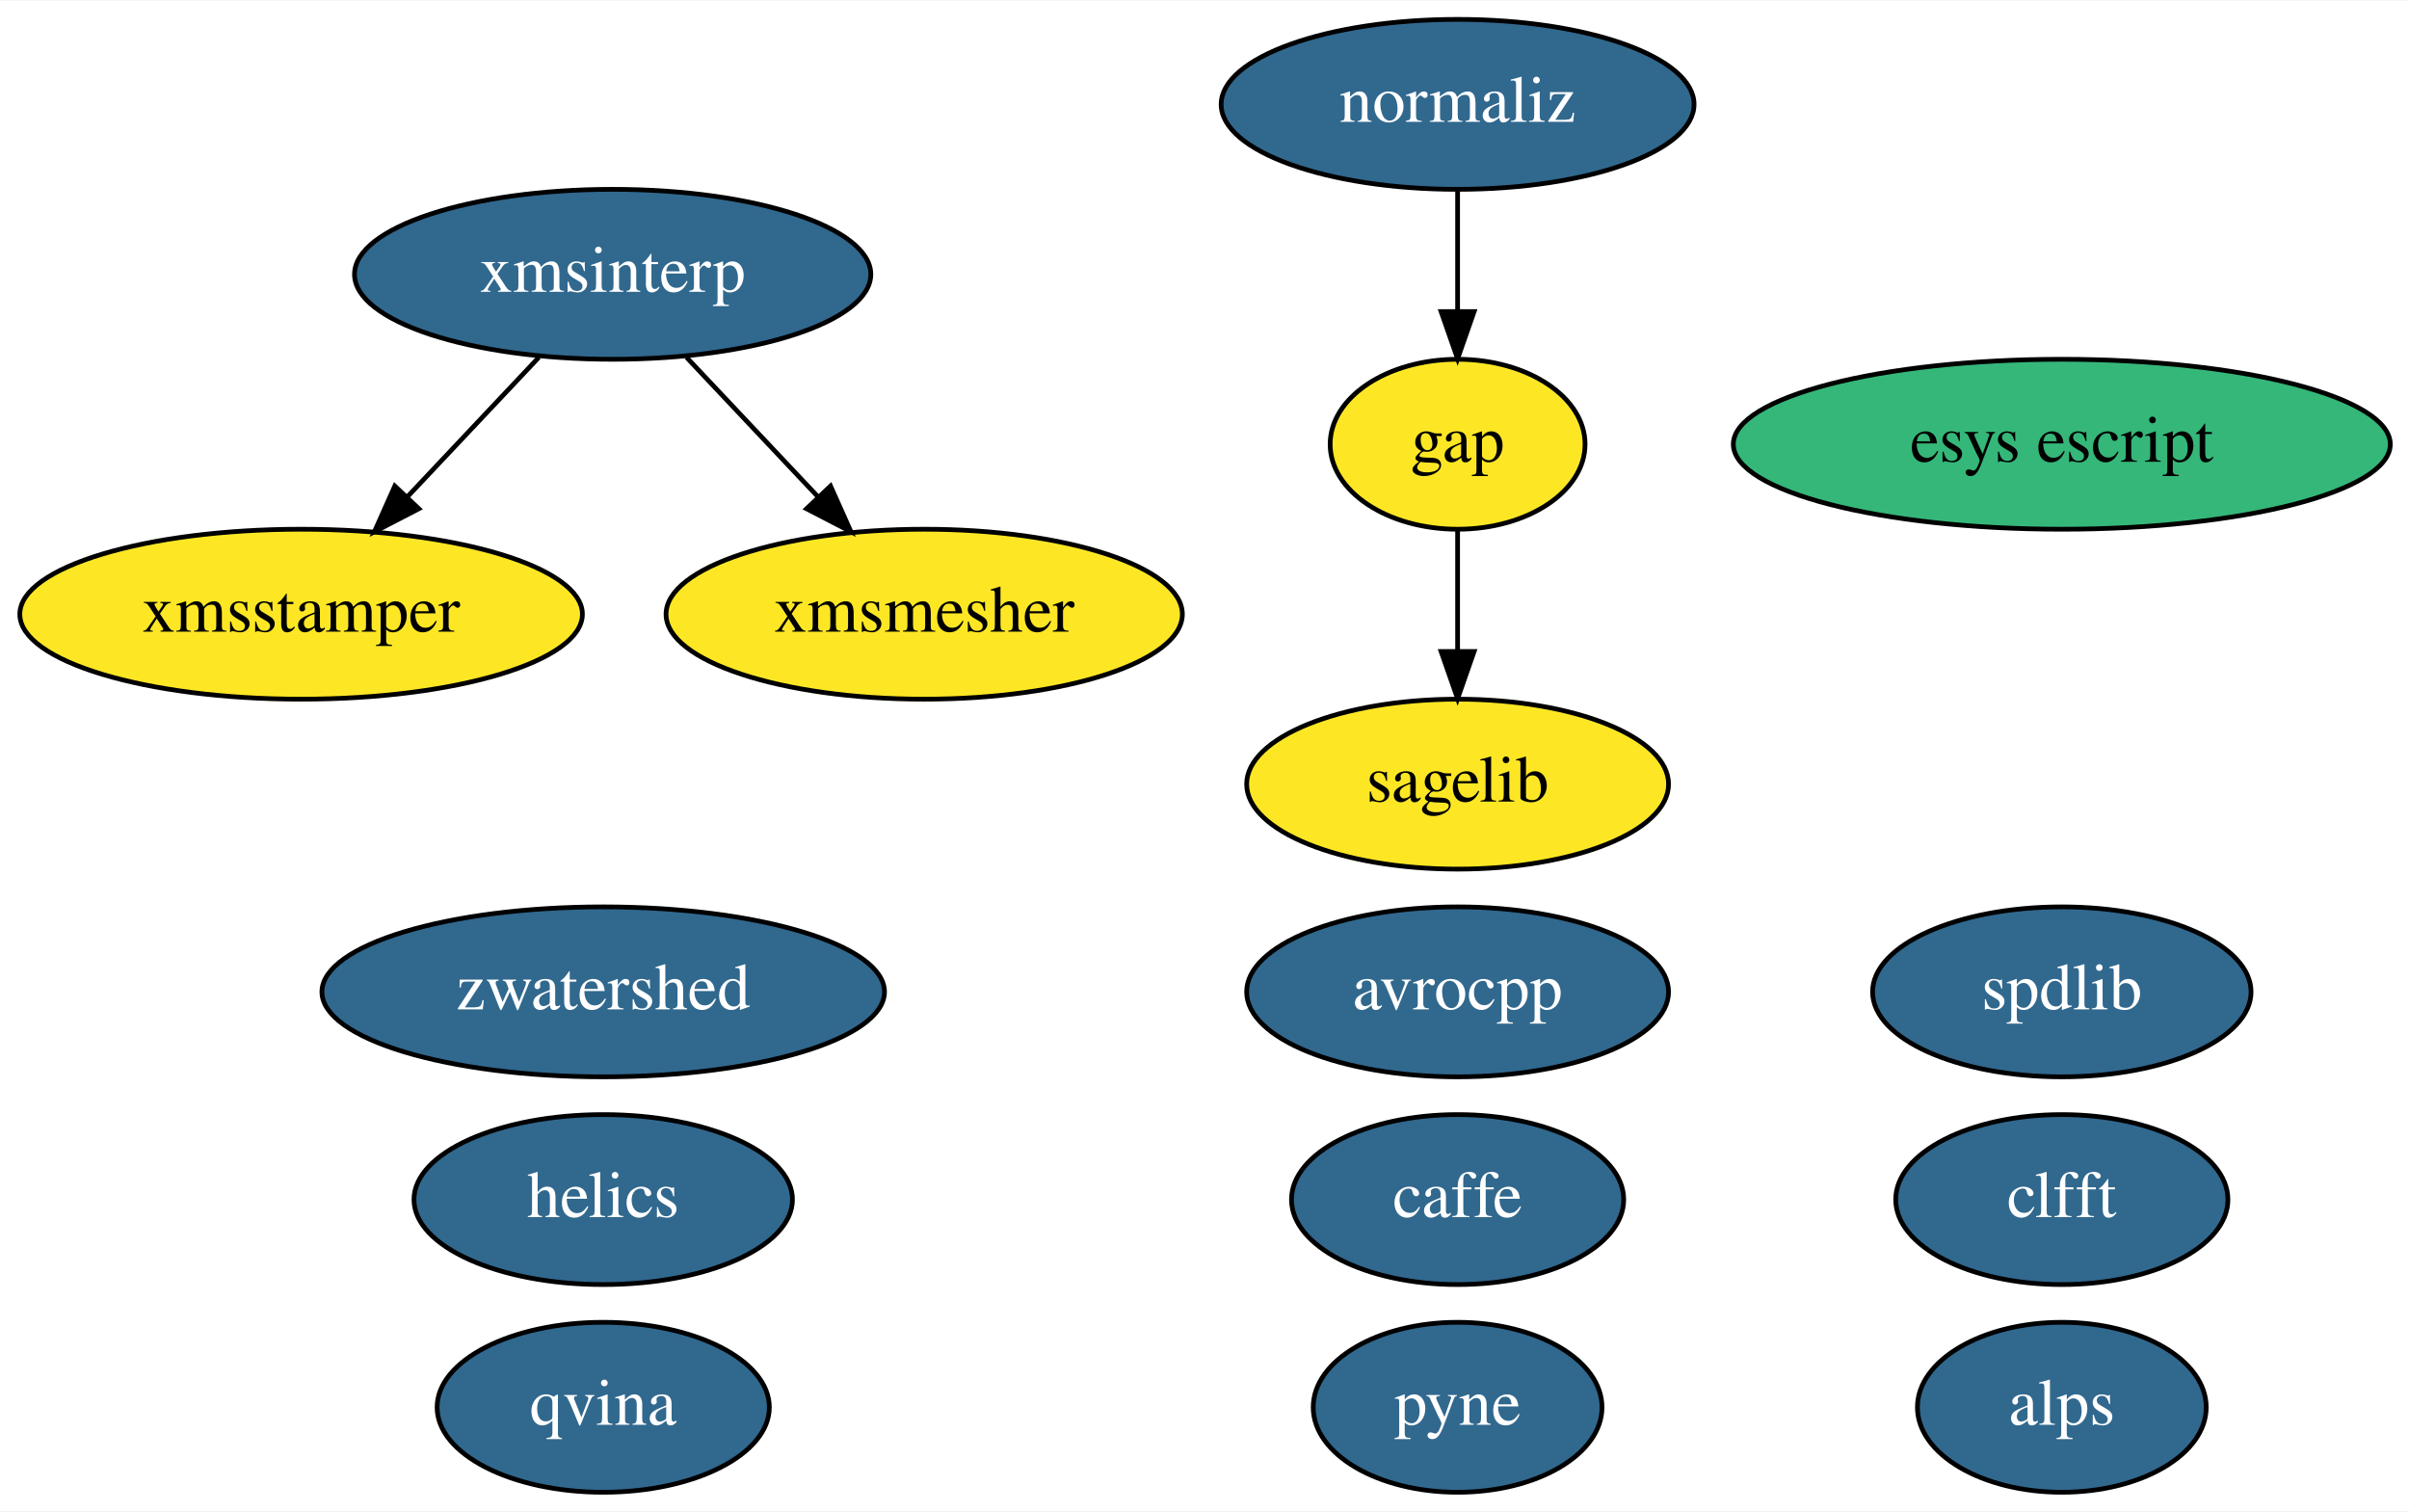
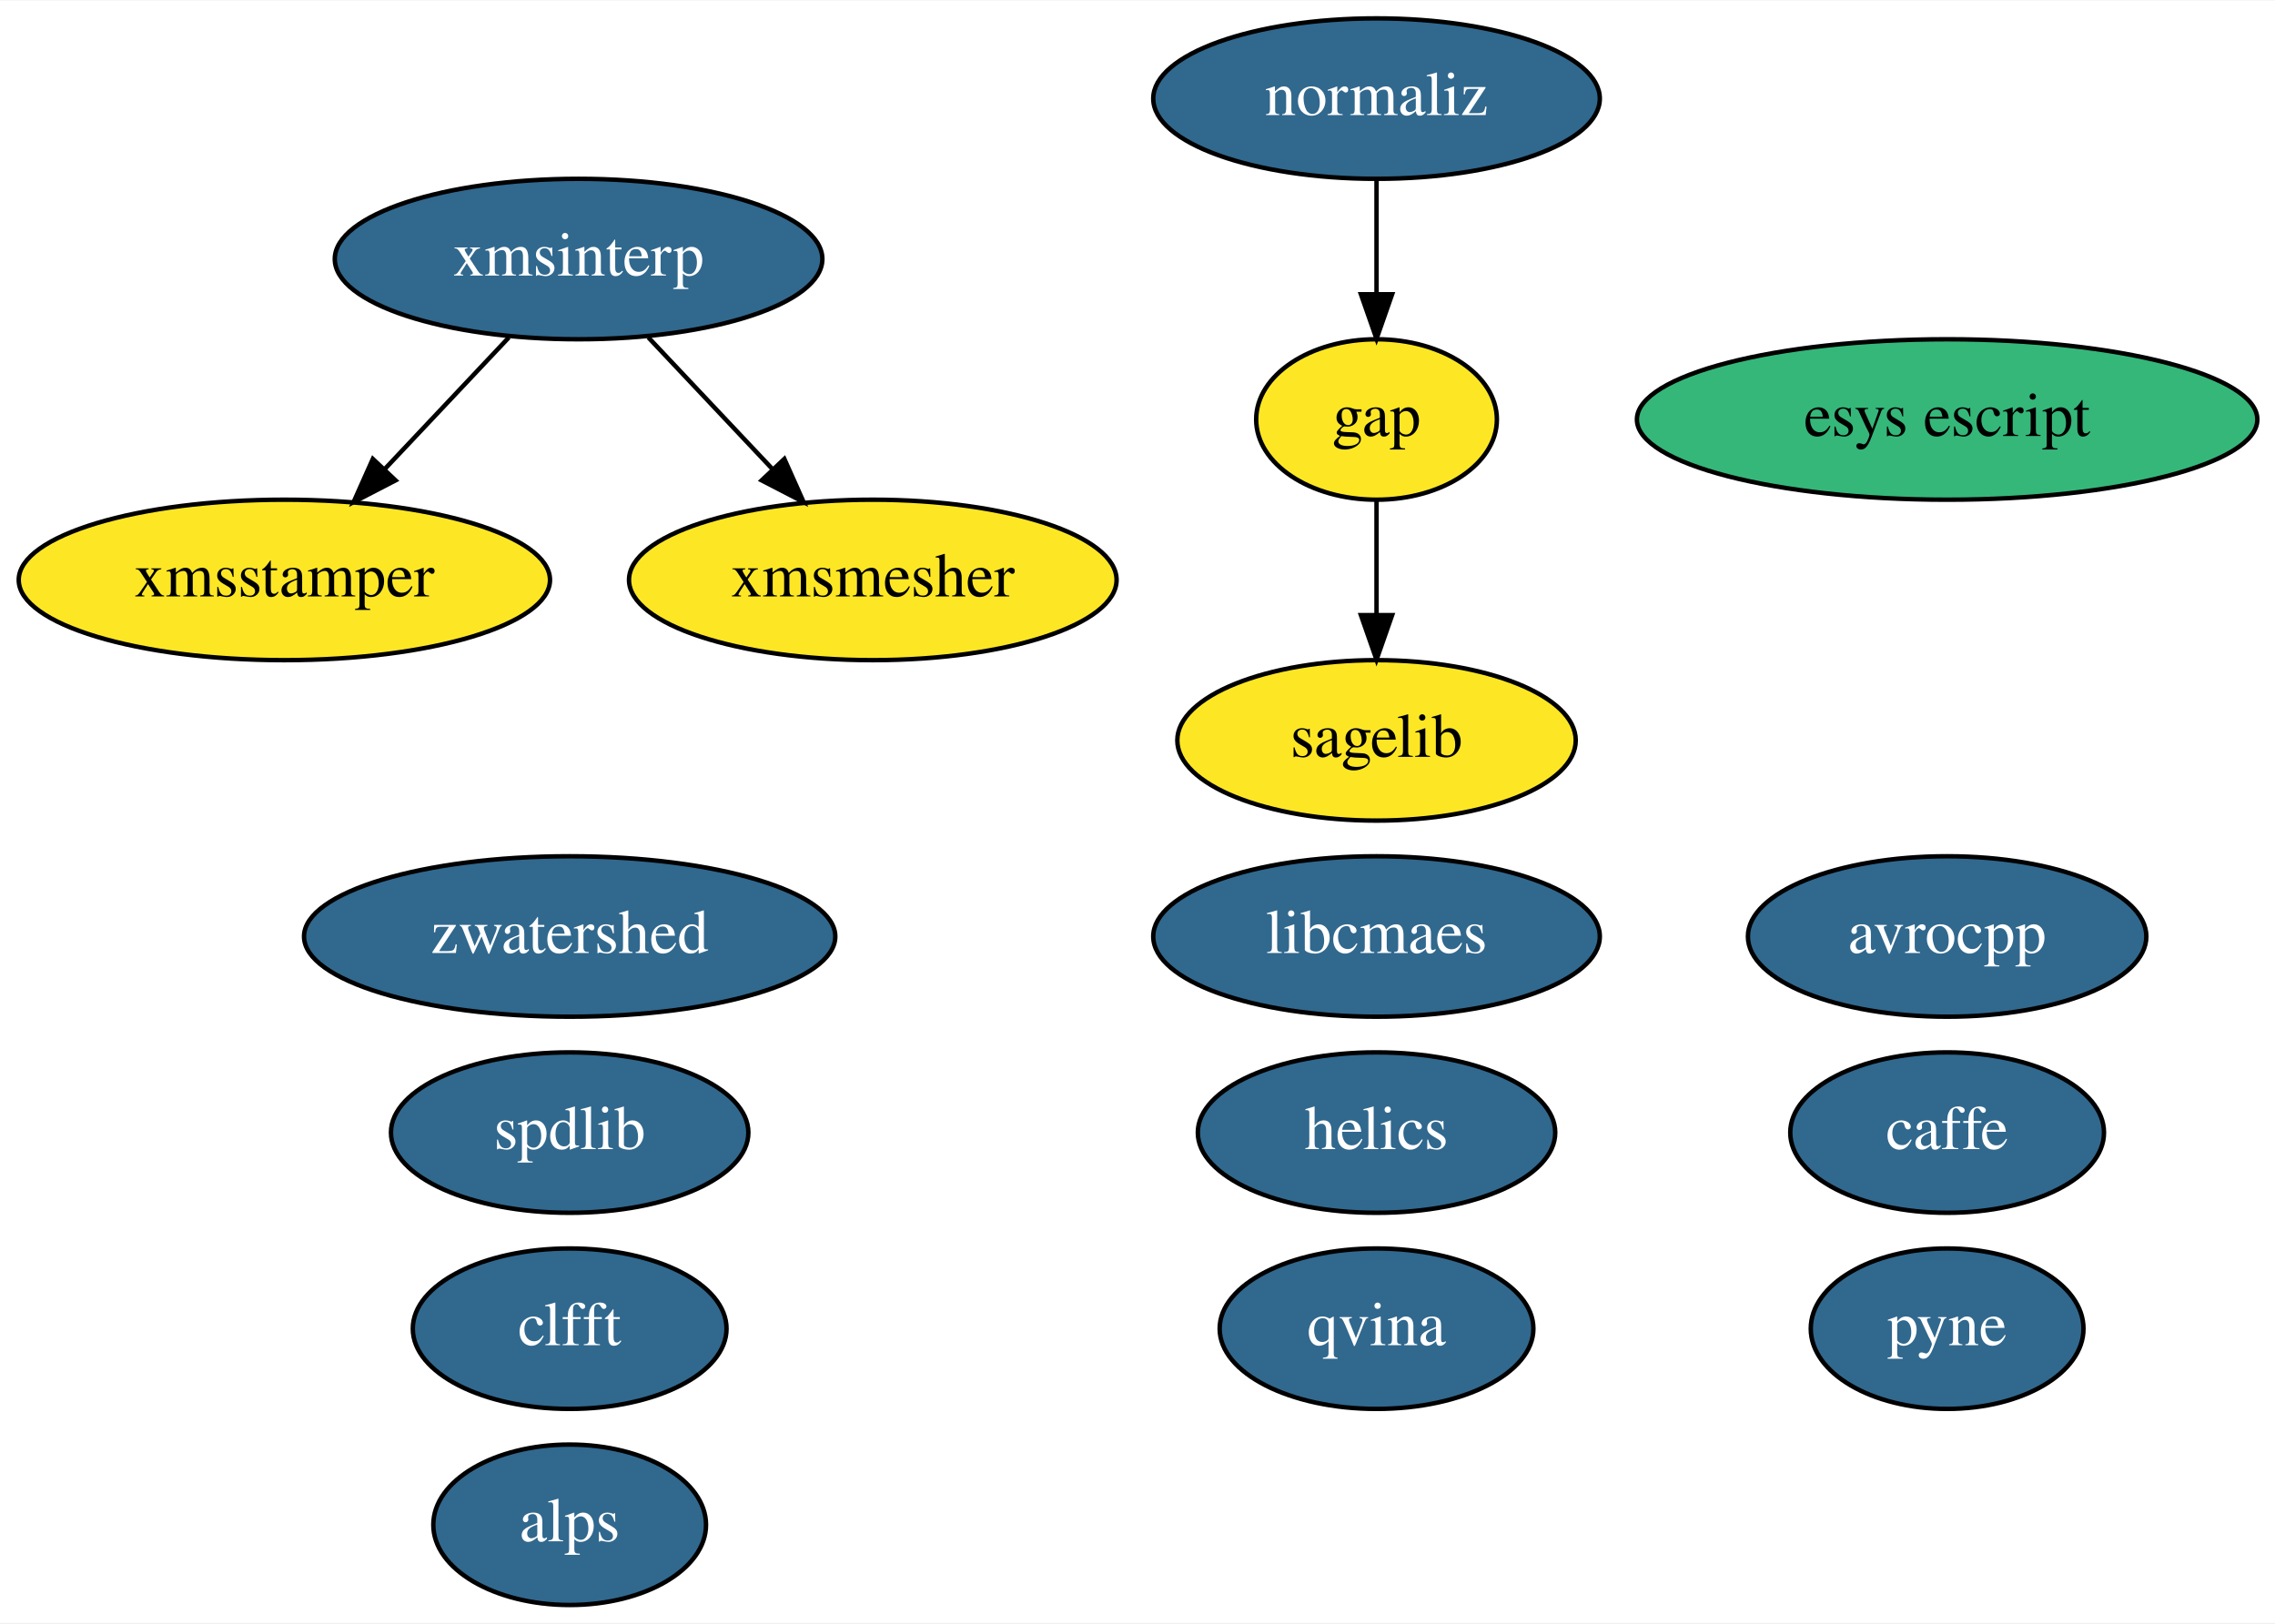
- <svg xmlns="http://www.w3.org/2000/svg" xmlns:xlink="http://www.w3.org/1999/xlink" width="510pt" height="320pt" viewBox="0.00 0.00 510.34 320.00">
-   <g id="graph0" class="graph" transform="scale(1 1) rotate(0) translate(4 316)">
-     <polygon fill="white" stroke="transparent" points="-4,4 -4,-316 506.34,-316 506.34,4 -4,4" />
+ <svg xmlns="http://www.w3.org/2000/svg" xmlns:xlink="http://www.w3.org/1999/xlink" width="510pt" height="364pt" viewBox="0.00 0.00 510.34 364.00">
+   <g id="graph0" class="graph" transform="scale(1 1) rotate(0) translate(4 360)">
+     <polygon fill="white" stroke="transparent" points="-4,4 -4,-360 506.34,-360 506.34,4 -4,4" />
    <g id="node1" class="node">
      <g id="a_node1">
        <a xlink:href="https://github.com/conda-forge/avrocpp-feedstock/pull/8" xlink:title="avrocpp">
-           <ellipse fill="#31688e" stroke="black" cx="304.79" cy="-106" rx="44.69" ry="18" />
-           <text text-anchor="middle" x="304.79" y="-102.3" font-family="Times,serif" font-size="14.00" fill="white">avrocpp</text>
+           <ellipse fill="#31688e" stroke="black" cx="432.79" cy="-150" rx="44.69" ry="18" />
+           <text text-anchor="middle" x="432.79" y="-146.3" font-family="Times,serif" font-size="14.00" fill="white">avrocpp</text>
        </a>
      </g>
    </g>
    <g id="node2" class="node">
      <g id="a_node2">
        <a xlink:href="https://github.com/conda-forge/caffe-feedstock/pull/57" xlink:title="caffe">
-           <ellipse fill="#31688e" stroke="black" cx="304.79" cy="-62" rx="35.19" ry="18" />
-           <text text-anchor="middle" x="304.79" y="-58.3" font-family="Times,serif" font-size="14.00" fill="white">caffe</text>
+           <ellipse fill="#31688e" stroke="black" cx="432.79" cy="-106" rx="35.19" ry="18" />
+           <text text-anchor="middle" x="432.79" y="-102.3" font-family="Times,serif" font-size="14.00" fill="white">caffe</text>
        </a>
      </g>
    </g>
    <g id="node3" class="node">
      <g id="a_node3">
        <a xlink:href="https://github.com/conda-forge/gap-feedstock" xlink:title="gap">
-           <ellipse fill="#fde725" stroke="black" cx="304.79" cy="-222" rx="27" ry="18" />
-           <text text-anchor="middle" x="304.79" y="-218.3" font-family="Times,serif" font-size="14.00">gap</text>
+           <ellipse fill="#fde725" stroke="black" cx="304.79" cy="-266" rx="27" ry="18" />
+           <text text-anchor="middle" x="304.79" y="-262.3" font-family="Times,serif" font-size="14.00">gap</text>
+         </a>
+       </g>
+     </g>
+     <g id="node6" class="node">
+       <g id="a_node6">
+         <a xlink:href="https://github.com/conda-forge/sagelib-feedstock" xlink:title="sagelib">
+           <ellipse fill="#fde725" stroke="black" cx="304.79" cy="-194" rx="44.69" ry="18" />
+           <text text-anchor="middle" x="304.79" y="-190.3" font-family="Times,serif" font-size="14.00">sagelib</text>
+         </a>
+       </g>
+     </g>
+     <g id="edge1" class="edge">
+       <path fill="none" stroke="black" d="M304.79,-247.7C304.79,-239.98 304.79,-230.71 304.79,-222.11" />
+       <polygon fill="black" stroke="black" points="308.29,-222.1 304.79,-212.1 301.29,-222.1 308.29,-222.1" />
+     </g>
+     <g id="node4" class="node">
+       <g id="a_node4">
+         <a xlink:href="https://github.com/conda-forge/libcmaes-feedstock/pull/22" xlink:title="libcmaes">
+           <ellipse fill="#31688e" stroke="black" cx="304.79" cy="-150" rx="50.09" ry="18" />
+           <text text-anchor="middle" x="304.79" y="-146.3" font-family="Times,serif" font-size="14.00" fill="white">libcmaes</text>
        </a>
      </g>
    </g>
    <g id="node5" class="node">
      <g id="a_node5">
-         <a xlink:href="https://github.com/conda-forge/sagelib-feedstock" xlink:title="sagelib">
-           <ellipse fill="#fde725" stroke="black" cx="304.79" cy="-150" rx="44.69" ry="18" />
-           <text text-anchor="middle" x="304.79" y="-146.3" font-family="Times,serif" font-size="14.00">sagelib</text>
-         </a>
-       </g>
-     </g>
-     <g id="edge1" class="edge">
-       <path fill="none" stroke="black" d="M304.79,-203.7C304.79,-195.98 304.79,-186.71 304.79,-178.11" />
-       <polygon fill="black" stroke="black" points="308.29,-178.1 304.79,-168.1 301.29,-178.1 308.29,-178.1" />
-     </g>
-     <g id="node4" class="node">
-       <g id="a_node4">
        <a xlink:href="https://github.com/conda-forge/pyne-feedstock/pull/39" xlink:title="pyne">
-           <ellipse fill="#31688e" stroke="black" cx="304.79" cy="-18" rx="30.59" ry="18" />
-           <text text-anchor="middle" x="304.79" y="-14.3" font-family="Times,serif" font-size="14.00" fill="white">pyne</text>
-         </a>
-       </g>
-     </g>
-     <g id="node6" class="node">
-       <g id="a_node6">
-         <a xlink:href="https://github.com/conda-forge/zwatershed-feedstock/pull/15" xlink:title="zwatershed">
-           <ellipse fill="#31688e" stroke="black" cx="123.79" cy="-106" rx="59.59" ry="18" />
-           <text text-anchor="middle" x="123.79" y="-102.3" font-family="Times,serif" font-size="14.00" fill="white">zwatershed</text>
+           <ellipse fill="#31688e" stroke="black" cx="432.79" cy="-62" rx="30.59" ry="18" />
+           <text text-anchor="middle" x="432.79" y="-58.3" font-family="Times,serif" font-size="14.00" fill="white">pyne</text>
        </a>
      </g>
    </g>
    <g id="node7" class="node">
      <g id="a_node7">
-         <a xlink:href="https://github.com/conda-forge/alps-feedstock/pull/30" xlink:title="alps">
-           <ellipse fill="#31688e" stroke="black" cx="432.79" cy="-18" rx="30.59" ry="18" />
-           <text text-anchor="middle" x="432.79" y="-14.3" font-family="Times,serif" font-size="14.00" fill="white">alps</text>
+         <a xlink:href="https://github.com/conda-forge/zwatershed-feedstock/pull/15" xlink:title="zwatershed">
+           <ellipse fill="#31688e" stroke="black" cx="123.79" cy="-150" rx="59.59" ry="18" />
+           <text text-anchor="middle" x="123.79" y="-146.3" font-family="Times,serif" font-size="14.00" fill="white">zwatershed</text>
        </a>
      </g>
    </g>
    <g id="node8" class="node">
      <g id="a_node8">
-         <a xlink:href="https://github.com/conda-forge/clfft-feedstock/pull/10" xlink:title="clfft">
-           <ellipse fill="#31688e" stroke="black" cx="432.79" cy="-62" rx="35.19" ry="18" />
-           <text text-anchor="middle" x="432.79" y="-58.3" font-family="Times,serif" font-size="14.00" fill="white">clfft</text>
+         <a xlink:href="https://github.com/conda-forge/alps-feedstock/pull/30" xlink:title="alps">
+           <ellipse fill="#31688e" stroke="black" cx="123.79" cy="-18" rx="30.59" ry="18" />
+           <text text-anchor="middle" x="123.79" y="-14.3" font-family="Times,serif" font-size="14.00" fill="white">alps</text>
        </a>
      </g>
    </g>
    <g id="node9" class="node">
      <g id="a_node9">
-         <a xlink:href="https://github.com/conda-forge/spdlib-feedstock/pull/16" xlink:title="spdlib">
-           <ellipse fill="#31688e" stroke="black" cx="432.79" cy="-106" rx="40.09" ry="18" />
-           <text text-anchor="middle" x="432.79" y="-102.3" font-family="Times,serif" font-size="14.00" fill="white">spdlib</text>
+         <a xlink:href="https://github.com/conda-forge/clfft-feedstock/pull/10" xlink:title="clfft">
+           <ellipse fill="#31688e" stroke="black" cx="123.79" cy="-62" rx="35.19" ry="18" />
+           <text text-anchor="middle" x="123.79" y="-58.3" font-family="Times,serif" font-size="14.00" fill="white">clfft</text>
        </a>
      </g>
    </g>
    <g id="node10" class="node">
      <g id="a_node10">
-         <a xlink:href="https://github.com/conda-forge/helics-feedstock/pull/18" xlink:title="helics">
-           <ellipse fill="#31688e" stroke="black" cx="123.79" cy="-62" rx="40.09" ry="18" />
-           <text text-anchor="middle" x="123.79" y="-58.3" font-family="Times,serif" font-size="14.00" fill="white">helics</text>
+         <a xlink:href="https://github.com/conda-forge/spdlib-feedstock/pull/16" xlink:title="spdlib">
+           <ellipse fill="#31688e" stroke="black" cx="123.79" cy="-106" rx="40.09" ry="18" />
+           <text text-anchor="middle" x="123.79" y="-102.3" font-family="Times,serif" font-size="14.00" fill="white">spdlib</text>
        </a>
      </g>
    </g>
    <g id="node11" class="node">
      <g id="a_node11">
+         <a xlink:href="https://github.com/conda-forge/helics-feedstock/pull/18" xlink:title="helics">
+           <ellipse fill="#31688e" stroke="black" cx="304.79" cy="-106" rx="40.09" ry="18" />
+           <text text-anchor="middle" x="304.79" y="-102.3" font-family="Times,serif" font-size="14.00" fill="white">helics</text>
+         </a>
+       </g>
+     </g>
+     <g id="node12" class="node">
+       <g id="a_node12">
        <a xlink:href="https://github.com/conda-forge/normaliz-feedstock/pull/19" xlink:title="normaliz">
-           <ellipse fill="#31688e" stroke="black" cx="304.79" cy="-294" rx="50.09" ry="18" />
-           <text text-anchor="middle" x="304.79" y="-290.3" font-family="Times,serif" font-size="14.00" fill="white">normaliz</text>
+           <ellipse fill="#31688e" stroke="black" cx="304.79" cy="-338" rx="50.09" ry="18" />
+           <text text-anchor="middle" x="304.79" y="-334.3" font-family="Times,serif" font-size="14.00" fill="white">normaliz</text>
        </a>
      </g>
    </g>
    <g id="edge2" class="edge">
-       <path fill="none" stroke="black" d="M304.79,-275.7C304.79,-267.98 304.79,-258.71 304.79,-250.11" />
-       <polygon fill="black" stroke="black" points="308.29,-250.1 304.79,-240.1 301.29,-250.1 308.29,-250.1" />
-     </g>
-     <g id="node12" class="node">
-       <g id="a_node12">
-         <a xlink:href="https://github.com/conda-forge/esys-escript-feedstock" xlink:title="esys escript">
-           <ellipse fill="#35b779" stroke="black" cx="432.79" cy="-222" rx="69.59" ry="18" />
-           <text text-anchor="middle" x="432.79" y="-218.3" font-family="Times,serif" font-size="14.00">esys escript</text>
-         </a>
-       </g>
+       <path fill="none" stroke="black" d="M304.79,-319.7C304.79,-311.98 304.79,-302.71 304.79,-294.11" />
+       <polygon fill="black" stroke="black" points="308.29,-294.1 304.79,-284.1 301.29,-294.1 308.29,-294.1" />
    </g>
    <g id="node13" class="node">
      <g id="a_node13">
-         <a xlink:href="https://github.com/conda-forge/xmsinterp-feedstock/pull/6" xlink:title="xmsinterp">
-           <ellipse fill="#31688e" stroke="black" cx="125.79" cy="-258" rx="54.69" ry="18" />
-           <text text-anchor="middle" x="125.79" y="-254.3" font-family="Times,serif" font-size="14.00" fill="white">xmsinterp</text>
+         <a xlink:href="https://github.com/conda-forge/esys-escript-feedstock" xlink:title="esys escript">
+           <ellipse fill="#35b779" stroke="black" cx="432.79" cy="-266" rx="69.59" ry="18" />
+           <text text-anchor="middle" x="432.79" y="-262.3" font-family="Times,serif" font-size="14.00">esys escript</text>
        </a>
      </g>
    </g>
    <g id="node14" class="node">
      <g id="a_node14">
+         <a xlink:href="https://github.com/conda-forge/xmsinterp-feedstock/pull/6" xlink:title="xmsinterp">
+           <ellipse fill="#31688e" stroke="black" cx="125.79" cy="-302" rx="54.69" ry="18" />
+           <text text-anchor="middle" x="125.79" y="-298.3" font-family="Times,serif" font-size="14.00" fill="white">xmsinterp</text>
+         </a>
+       </g>
+     </g>
+     <g id="node15" class="node">
+       <g id="a_node15">
        <a xlink:href="https://github.com/conda-forge/xmsstamper-feedstock" xlink:title="xmsstamper">
-           <ellipse fill="#fde725" stroke="black" cx="59.79" cy="-186" rx="59.59" ry="18" />
-           <text text-anchor="middle" x="59.79" y="-182.3" font-family="Times,serif" font-size="14.00">xmsstamper</text>
+           <ellipse fill="#fde725" stroke="black" cx="59.79" cy="-230" rx="59.59" ry="18" />
+           <text text-anchor="middle" x="59.79" y="-226.3" font-family="Times,serif" font-size="14.00">xmsstamper</text>
        </a>
      </g>
    </g>
    <g id="edge4" class="edge">
-       <path fill="none" stroke="black" d="M110.15,-240.41C101.85,-231.61 91.5,-220.63 82.35,-210.92" />
-       <polygon fill="black" stroke="black" points="84.73,-208.34 75.32,-203.47 79.64,-213.15 84.73,-208.34" />
+       <path fill="none" stroke="black" d="M110.15,-284.41C101.85,-275.61 91.5,-264.63 82.35,-254.92" />
+       <polygon fill="black" stroke="black" points="84.73,-252.34 75.32,-247.47 79.64,-257.15 84.73,-252.34" />
    </g>
-     <g id="node15" class="node">
-       <g id="a_node15">
+     <g id="node16" class="node">
+       <g id="a_node16">
        <a xlink:href="https://github.com/conda-forge/xmsmesher-feedstock" xlink:title="xmsmesher">
-           <ellipse fill="#fde725" stroke="black" cx="191.79" cy="-186" rx="54.69" ry="18" />
-           <text text-anchor="middle" x="191.79" y="-182.3" font-family="Times,serif" font-size="14.00">xmsmesher</text>
+           <ellipse fill="#fde725" stroke="black" cx="191.79" cy="-230" rx="54.69" ry="18" />
+           <text text-anchor="middle" x="191.79" y="-226.3" font-family="Times,serif" font-size="14.00">xmsmesher</text>
        </a>
      </g>
    </g>
    <g id="edge3" class="edge">
-       <path fill="none" stroke="black" d="M141.44,-240.41C149.74,-231.61 160.09,-220.63 169.24,-210.92" />
-       <polygon fill="black" stroke="black" points="171.95,-213.15 176.27,-203.47 166.86,-208.34 171.95,-213.15" />
+       <path fill="none" stroke="black" d="M141.44,-284.41C149.74,-275.61 160.09,-264.63 169.24,-254.92" />
+       <polygon fill="black" stroke="black" points="171.95,-257.15 176.27,-247.47 166.86,-252.34 171.95,-257.15" />
    </g>
-     <g id="node16" class="node">
-       <g id="a_node16">
+     <g id="node17" class="node">
+       <g id="a_node17">
        <a xlink:href="https://github.com/conda-forge/qvina-feedstock/pull/3" xlink:title="qvina">
-           <ellipse fill="#31688e" stroke="black" cx="123.79" cy="-18" rx="35.19" ry="18" />
-           <text text-anchor="middle" x="123.79" y="-14.3" font-family="Times,serif" font-size="14.00" fill="white">qvina</text>
+           <ellipse fill="#31688e" stroke="black" cx="304.79" cy="-62" rx="35.19" ry="18" />
+           <text text-anchor="middle" x="304.79" y="-58.3" font-family="Times,serif" font-size="14.00" fill="white">qvina</text>
        </a>
      </g>
    </g>
  </g>
</svg>
